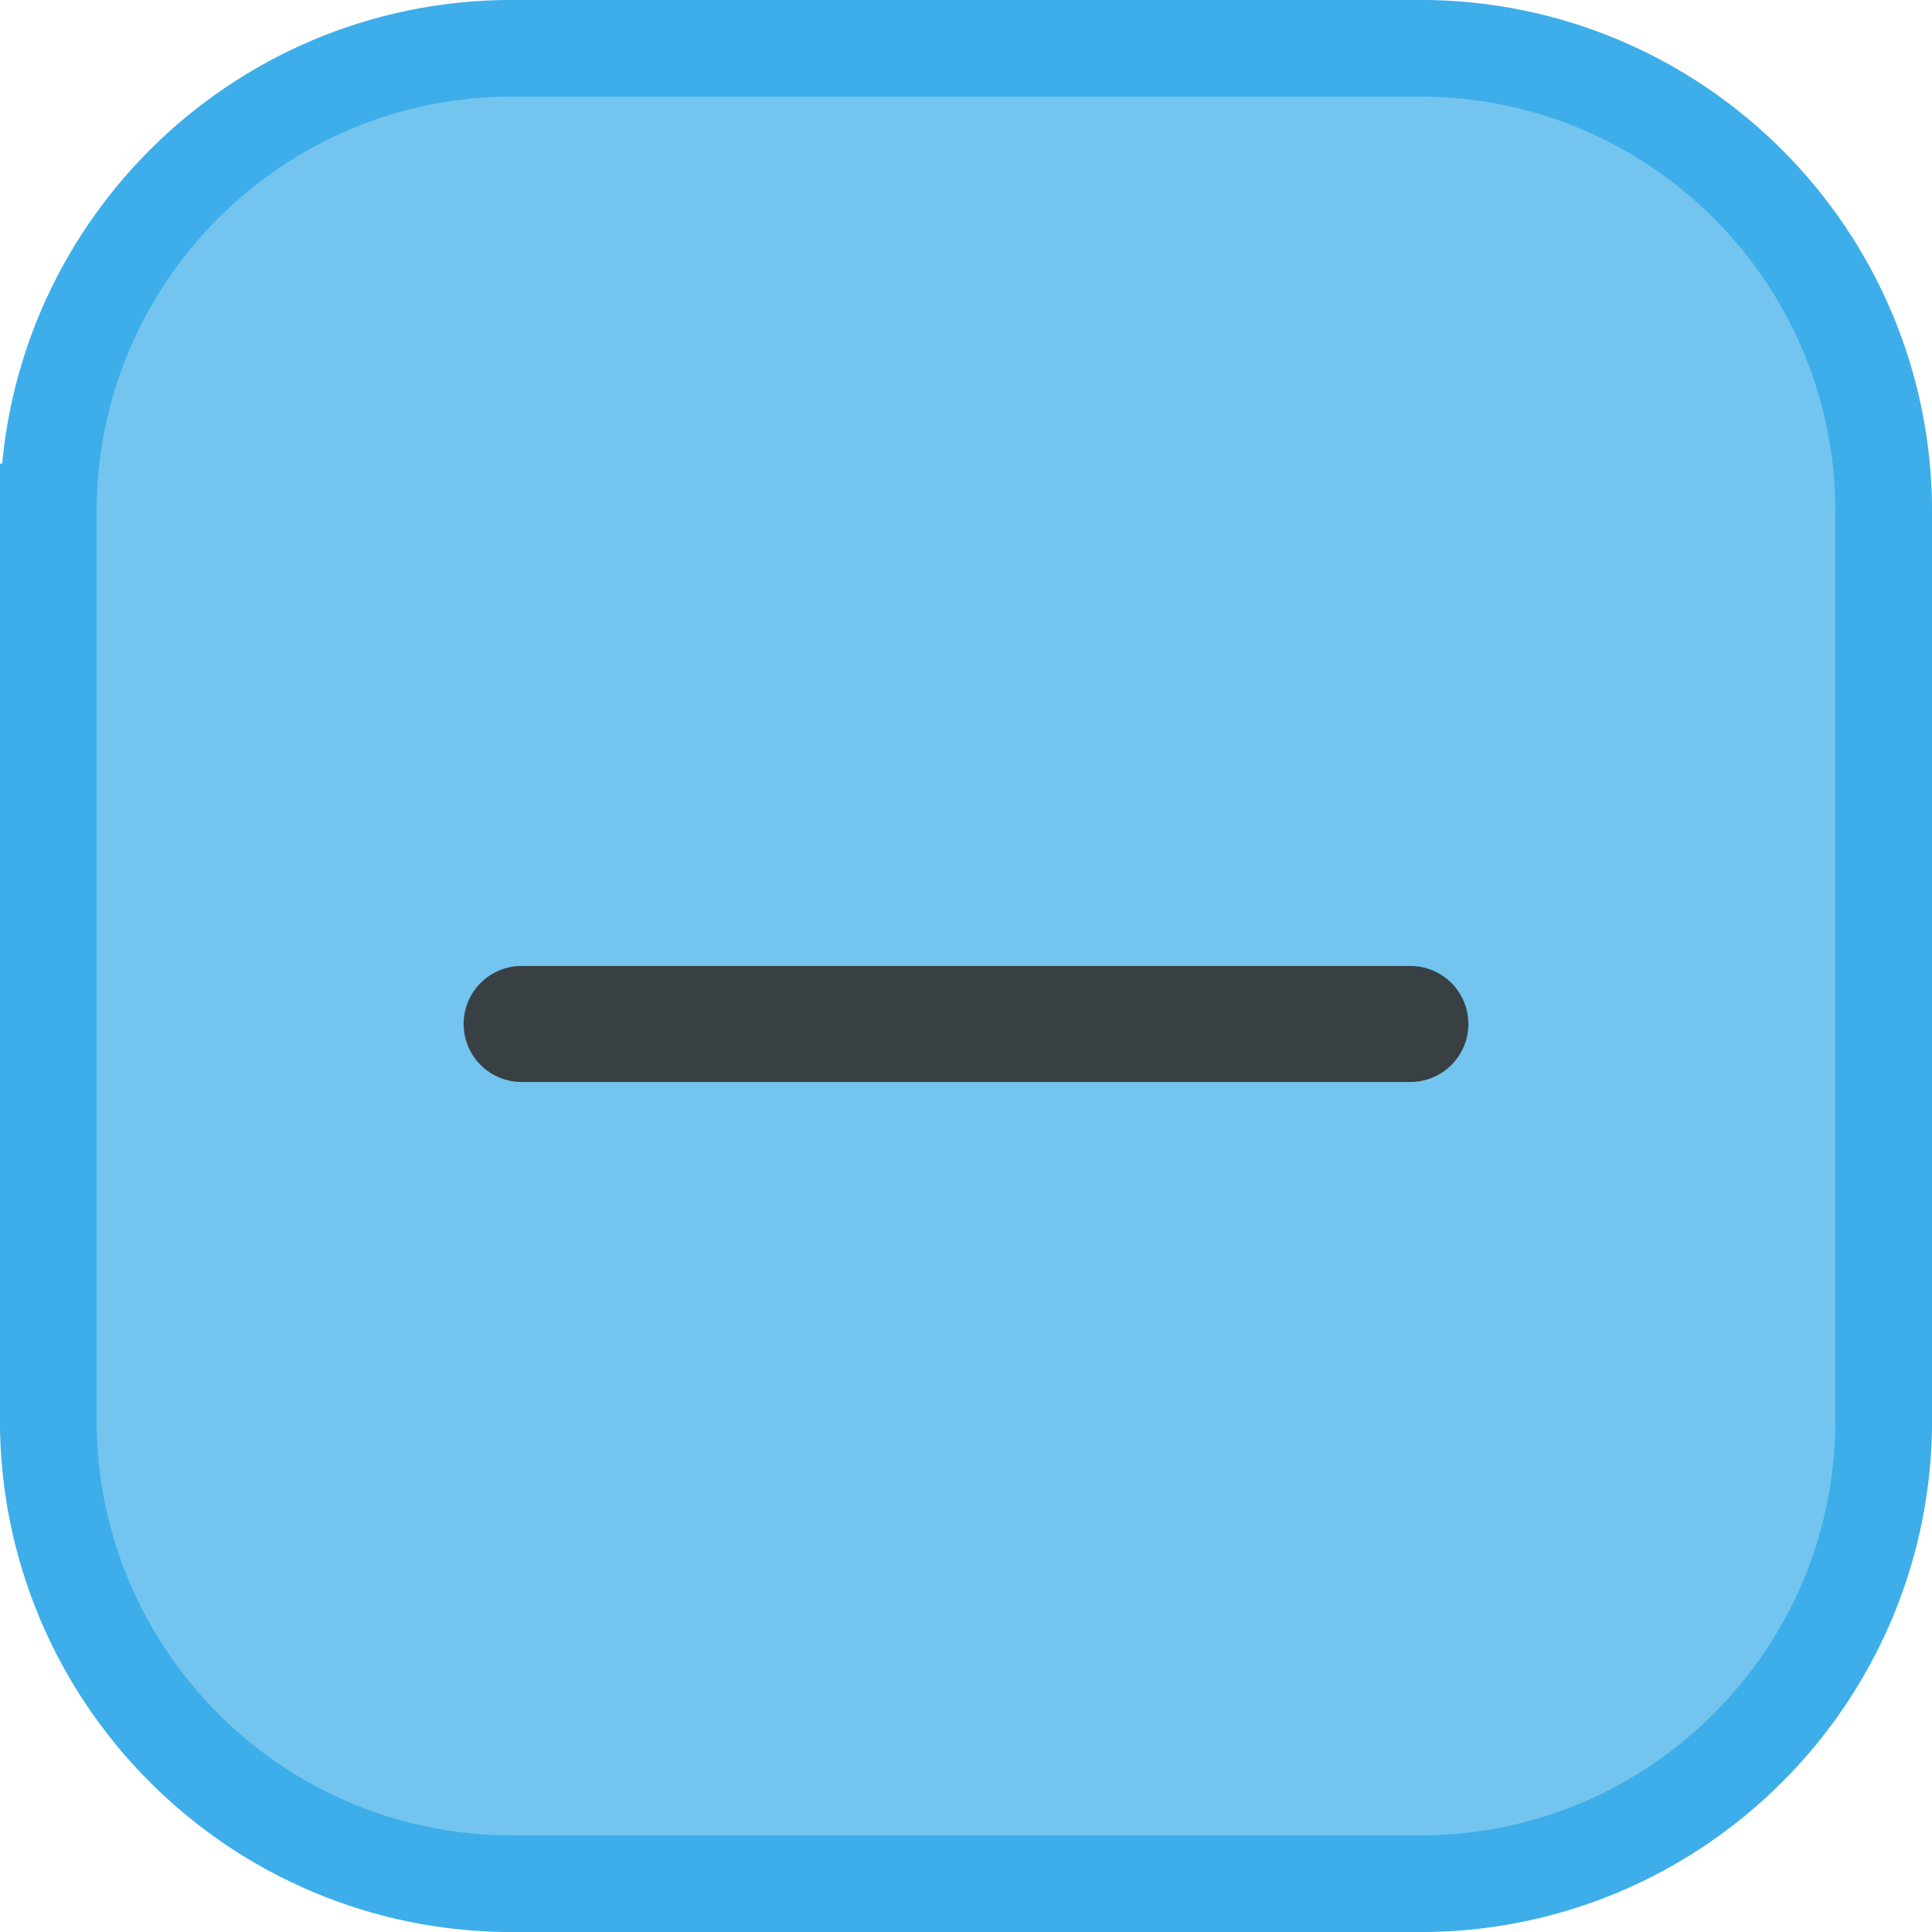
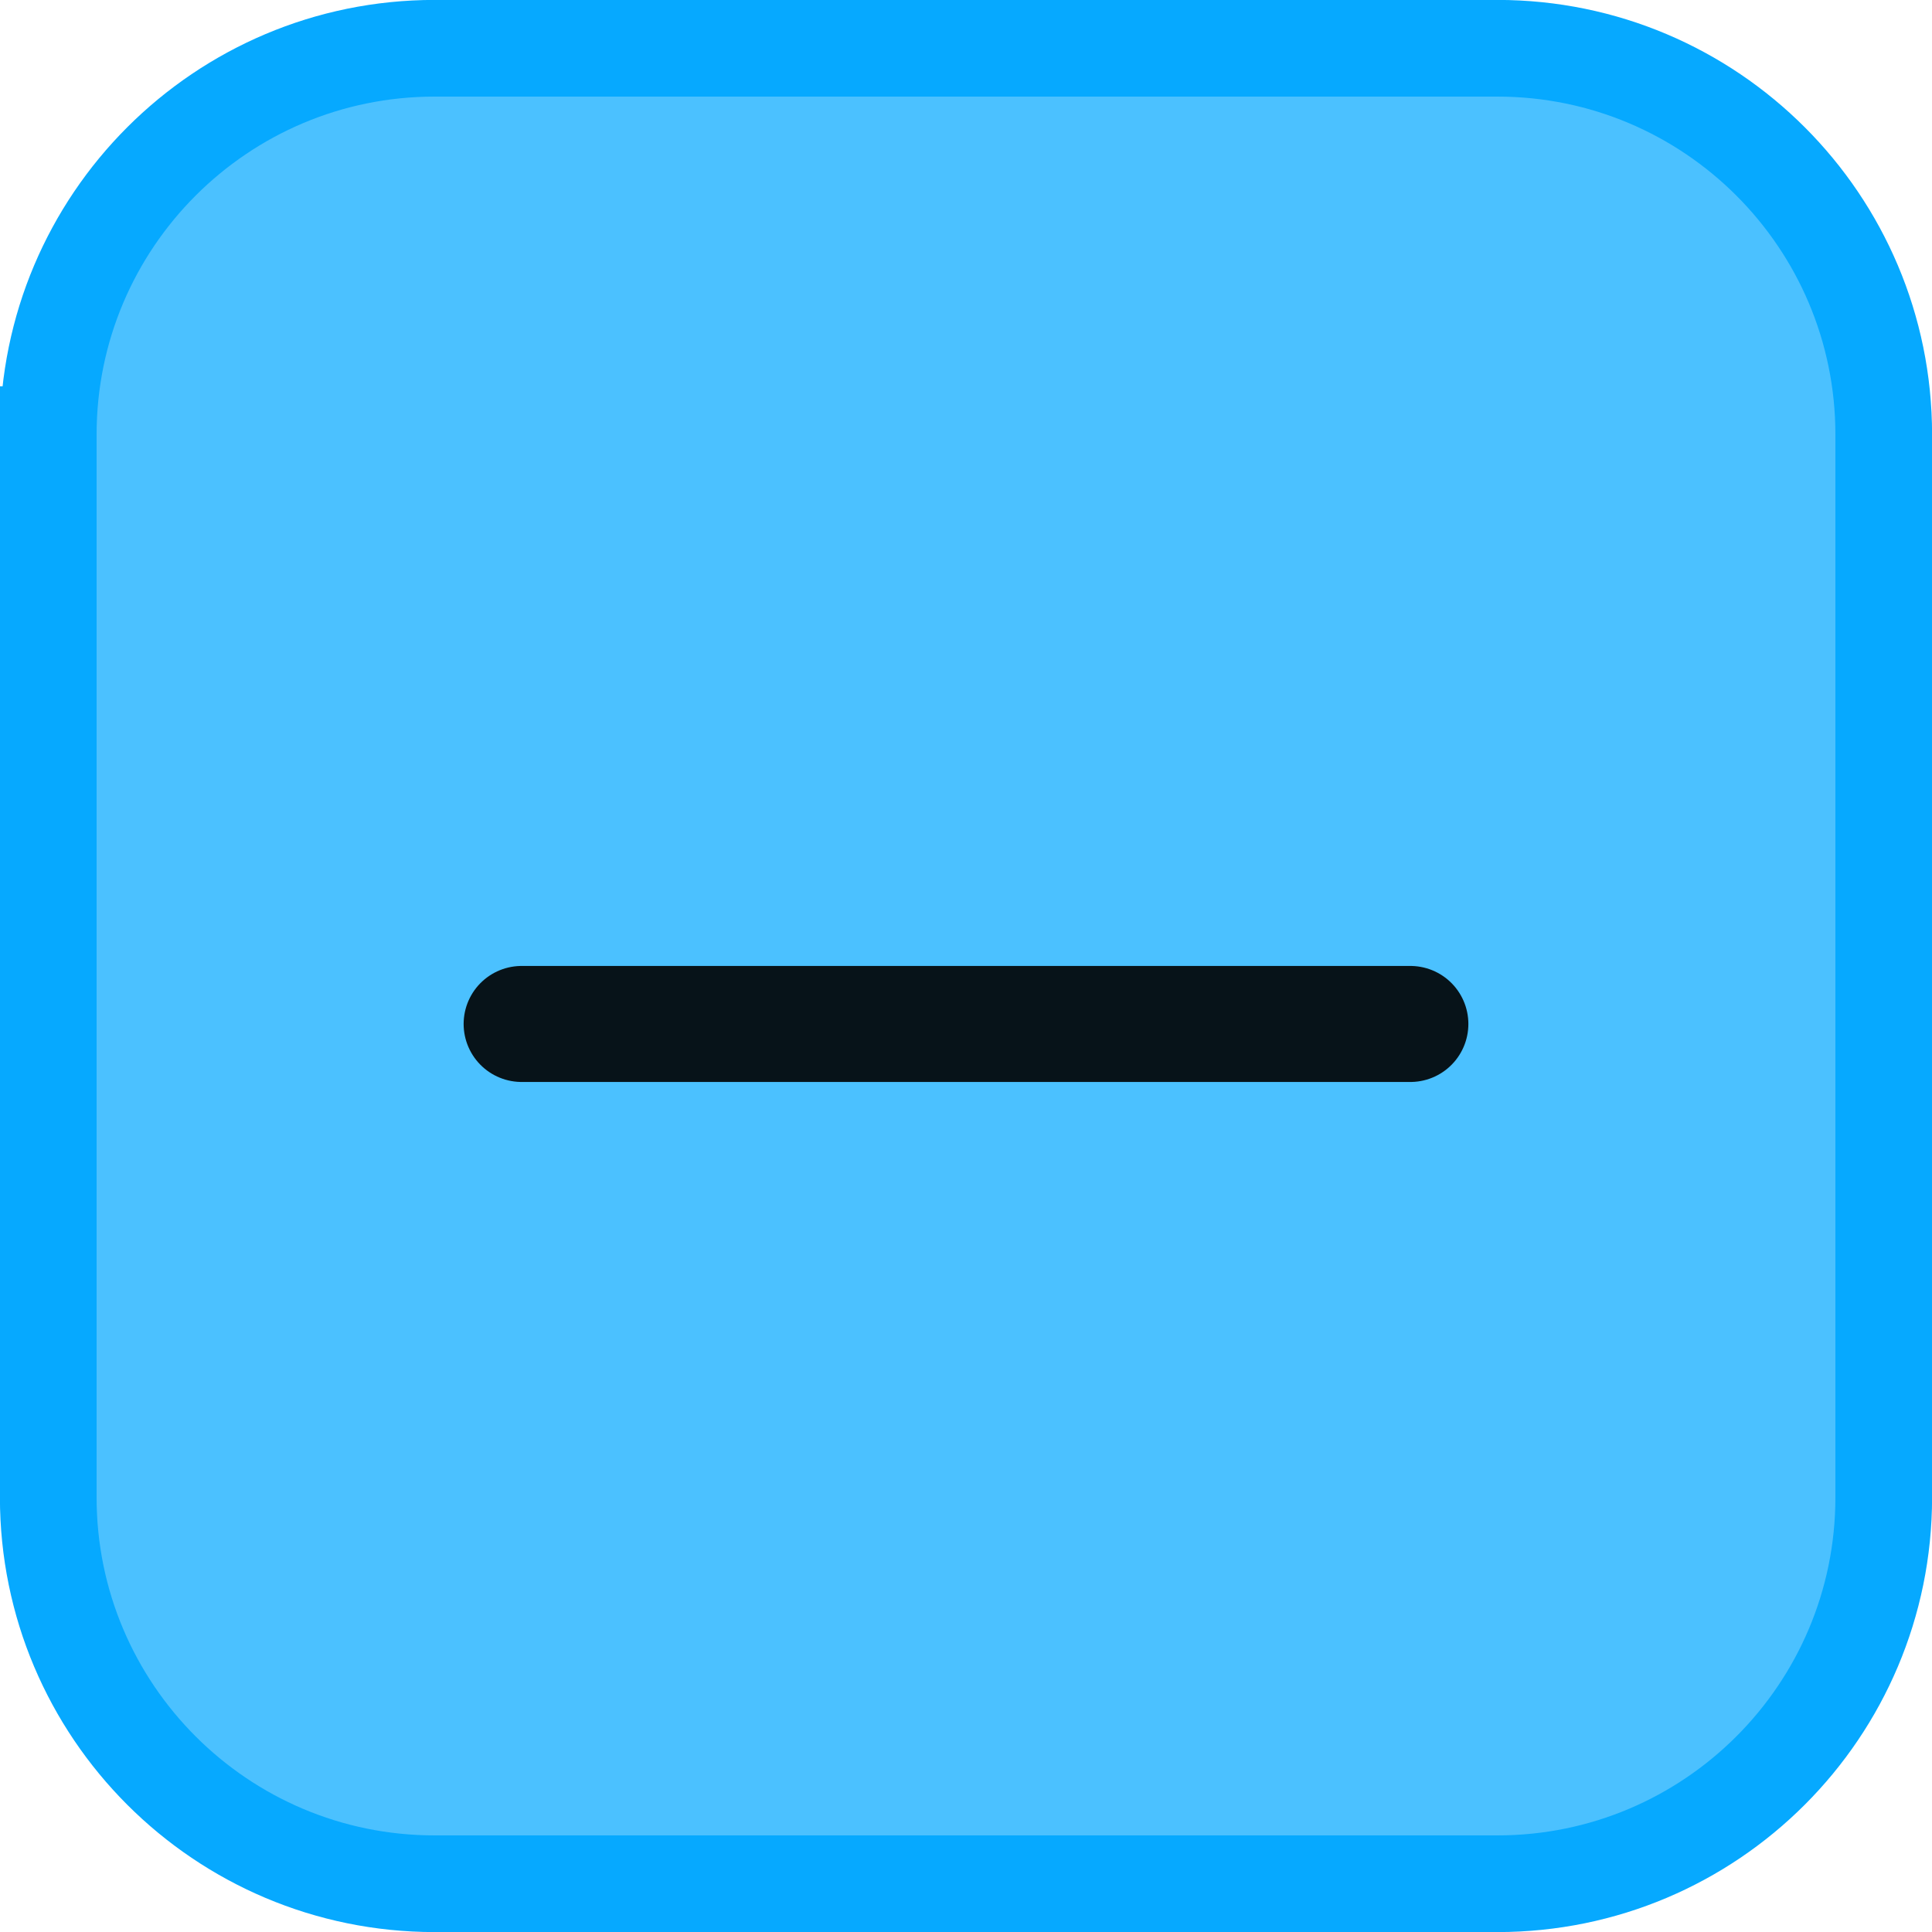
<svg xmlns="http://www.w3.org/2000/svg" viewBox="0 0 50 50" version="1.2" baseProfile="tiny">
  <defs>
</defs>
  <g fill="none" stroke="black" stroke-width="1" fill-rule="evenodd" stroke-linecap="square" stroke-linejoin="bevel">
    <g fill="none" stroke="#000000" stroke-opacity="1" stroke-width="1" stroke-linecap="square" stroke-linejoin="bevel" transform="matrix(1,0,0,1,0,0)" font-family="Noto Sans" font-size="10" font-weight="400" font-style="normal">
</g>
-     <g fill="#3daee9" fill-opacity="0.72" stroke="#3daee9" stroke-opacity="1" stroke-width="2.502" stroke-linecap="square" stroke-linejoin="bevel" transform="matrix(1,0,0,1,2.5,2.5)" font-family="Noto Sans" font-size="10" font-weight="400" font-style="normal">
-       <path vector-effect="none" fill-rule="evenodd" d="M-1.251,10.749 C-1.251,4.121 4.121,-1.251 10.749,-1.251 L34.251,-1.251 C40.879,-1.251 46.251,4.121 46.251,10.749 L46.251,34.251 C46.251,40.879 40.879,46.251 34.251,46.251 L10.749,46.251 C4.121,46.251 -1.251,40.879 -1.251,34.251 L-1.251,10.749" />
+     <g fill="#06a9ff" fill-opacity="0.72" stroke="#06a9ff" stroke-opacity="1" stroke-width="2.502" stroke-linecap="square" stroke-linejoin="bevel" transform="matrix(1,0,0,1,2.5,2.5)" font-family="Noto Sans" font-size="10" font-weight="400" font-style="normal">
+       <path vector-effect="none" fill-rule="evenodd" d="M-1.251,8.749 C-1.251,3.226 3.226,-1.251 8.749,-1.251 L36.251,-1.251 C41.774,-1.251 46.251,3.226 46.251,8.749 L46.251,36.251 C46.251,41.774 41.774,46.251 36.251,46.251 L8.749,46.251 C3.226,46.251 -1.251,41.774 -1.251,36.251 L-1.251,8.749" />
    </g>
    <g fill="none" stroke="#000000" stroke-opacity="1" stroke-width="1" stroke-linecap="square" stroke-linejoin="bevel" transform="matrix(1,0,0,1,0,0)" font-family="Noto Sans" font-size="10" font-weight="400" font-style="normal">
</g>
-     <g fill="none" stroke="#323232" stroke-opacity="1" stroke-width="1.001" stroke-linecap="square" stroke-linejoin="bevel" transform="matrix(2.5,0,0,2.5,2.5,2.5)" font-family="Noto Sans" font-size="10" font-weight="400" font-style="normal">
+     <g fill="none" stroke="#000000" stroke-opacity="1" stroke-width="1.001" stroke-linecap="square" stroke-linejoin="bevel" transform="matrix(2.5,0,0,2.5,2.5,2.5)" font-family="Noto Sans" font-size="10" font-weight="400" font-style="normal">
</g>
-     <g fill="none" stroke="#323232" stroke-opacity="0.9" stroke-width="1.201" stroke-linecap="round" stroke-linejoin="miter" stroke-miterlimit="2" transform="matrix(2.5,0,0,2.5,2.5,2.5)" font-family="Noto Sans" font-size="10" font-weight="400" font-style="normal">
+     <g fill="none" stroke="#000000" stroke-opacity="0.9" stroke-width="1.201" stroke-linecap="round" stroke-linejoin="miter" stroke-miterlimit="2" transform="matrix(2.5,0,0,2.5,2.5,2.5)" font-family="Noto Sans" font-size="10" font-weight="400" font-style="normal">
      <polyline fill="none" vector-effect="none" points="4.4,9.6 13.6,9.6 " />
    </g>
-     <g fill="none" stroke="#323232" stroke-opacity="1" stroke-width="1.001" stroke-linecap="square" stroke-linejoin="bevel" transform="matrix(2.5,0,0,2.5,2.5,2.5)" font-family="Noto Sans" font-size="10" font-weight="400" font-style="normal">
+     <g fill="none" stroke="#000000" stroke-opacity="1" stroke-width="1.001" stroke-linecap="square" stroke-linejoin="bevel" transform="matrix(2.5,0,0,2.5,2.5,2.5)" font-family="Noto Sans" font-size="10" font-weight="400" font-style="normal">
</g>
    <g fill="none" stroke="#000000" stroke-opacity="1" stroke-width="1" stroke-linecap="square" stroke-linejoin="bevel" transform="matrix(1,0,0,1,0,0)" font-family="Noto Sans" font-size="10" font-weight="400" font-style="normal">
</g>
  </g>
</svg>
